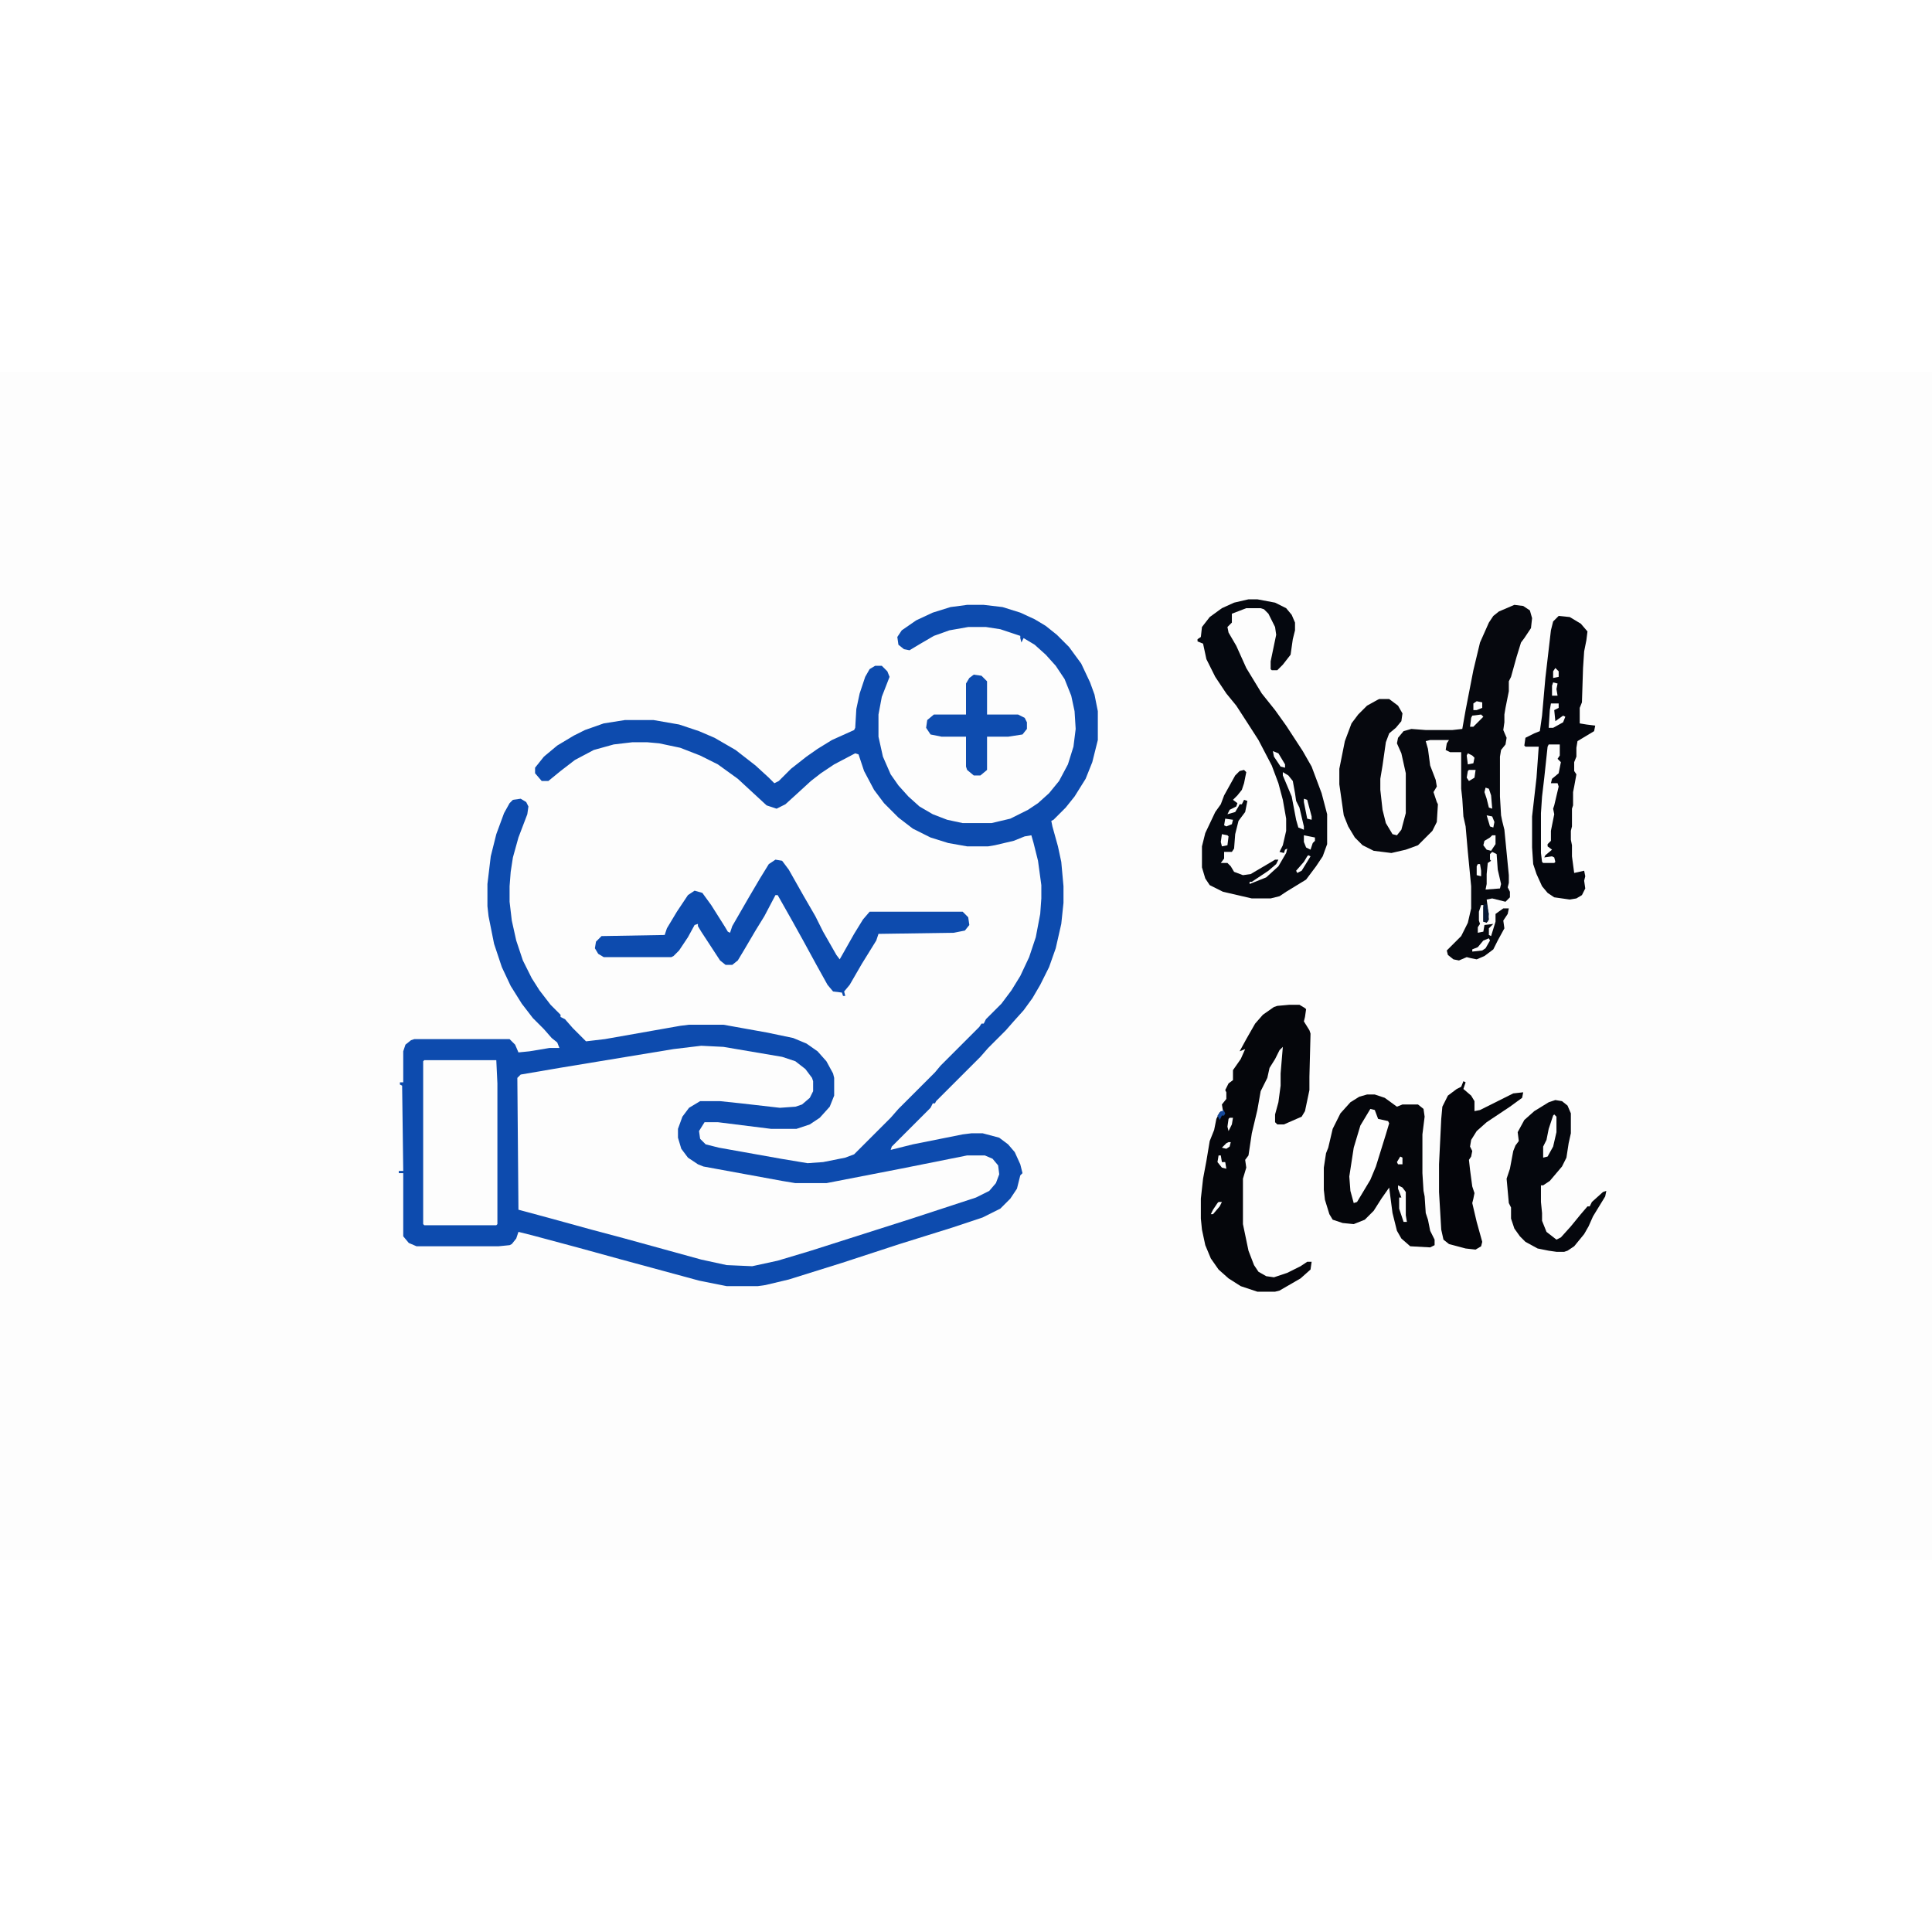
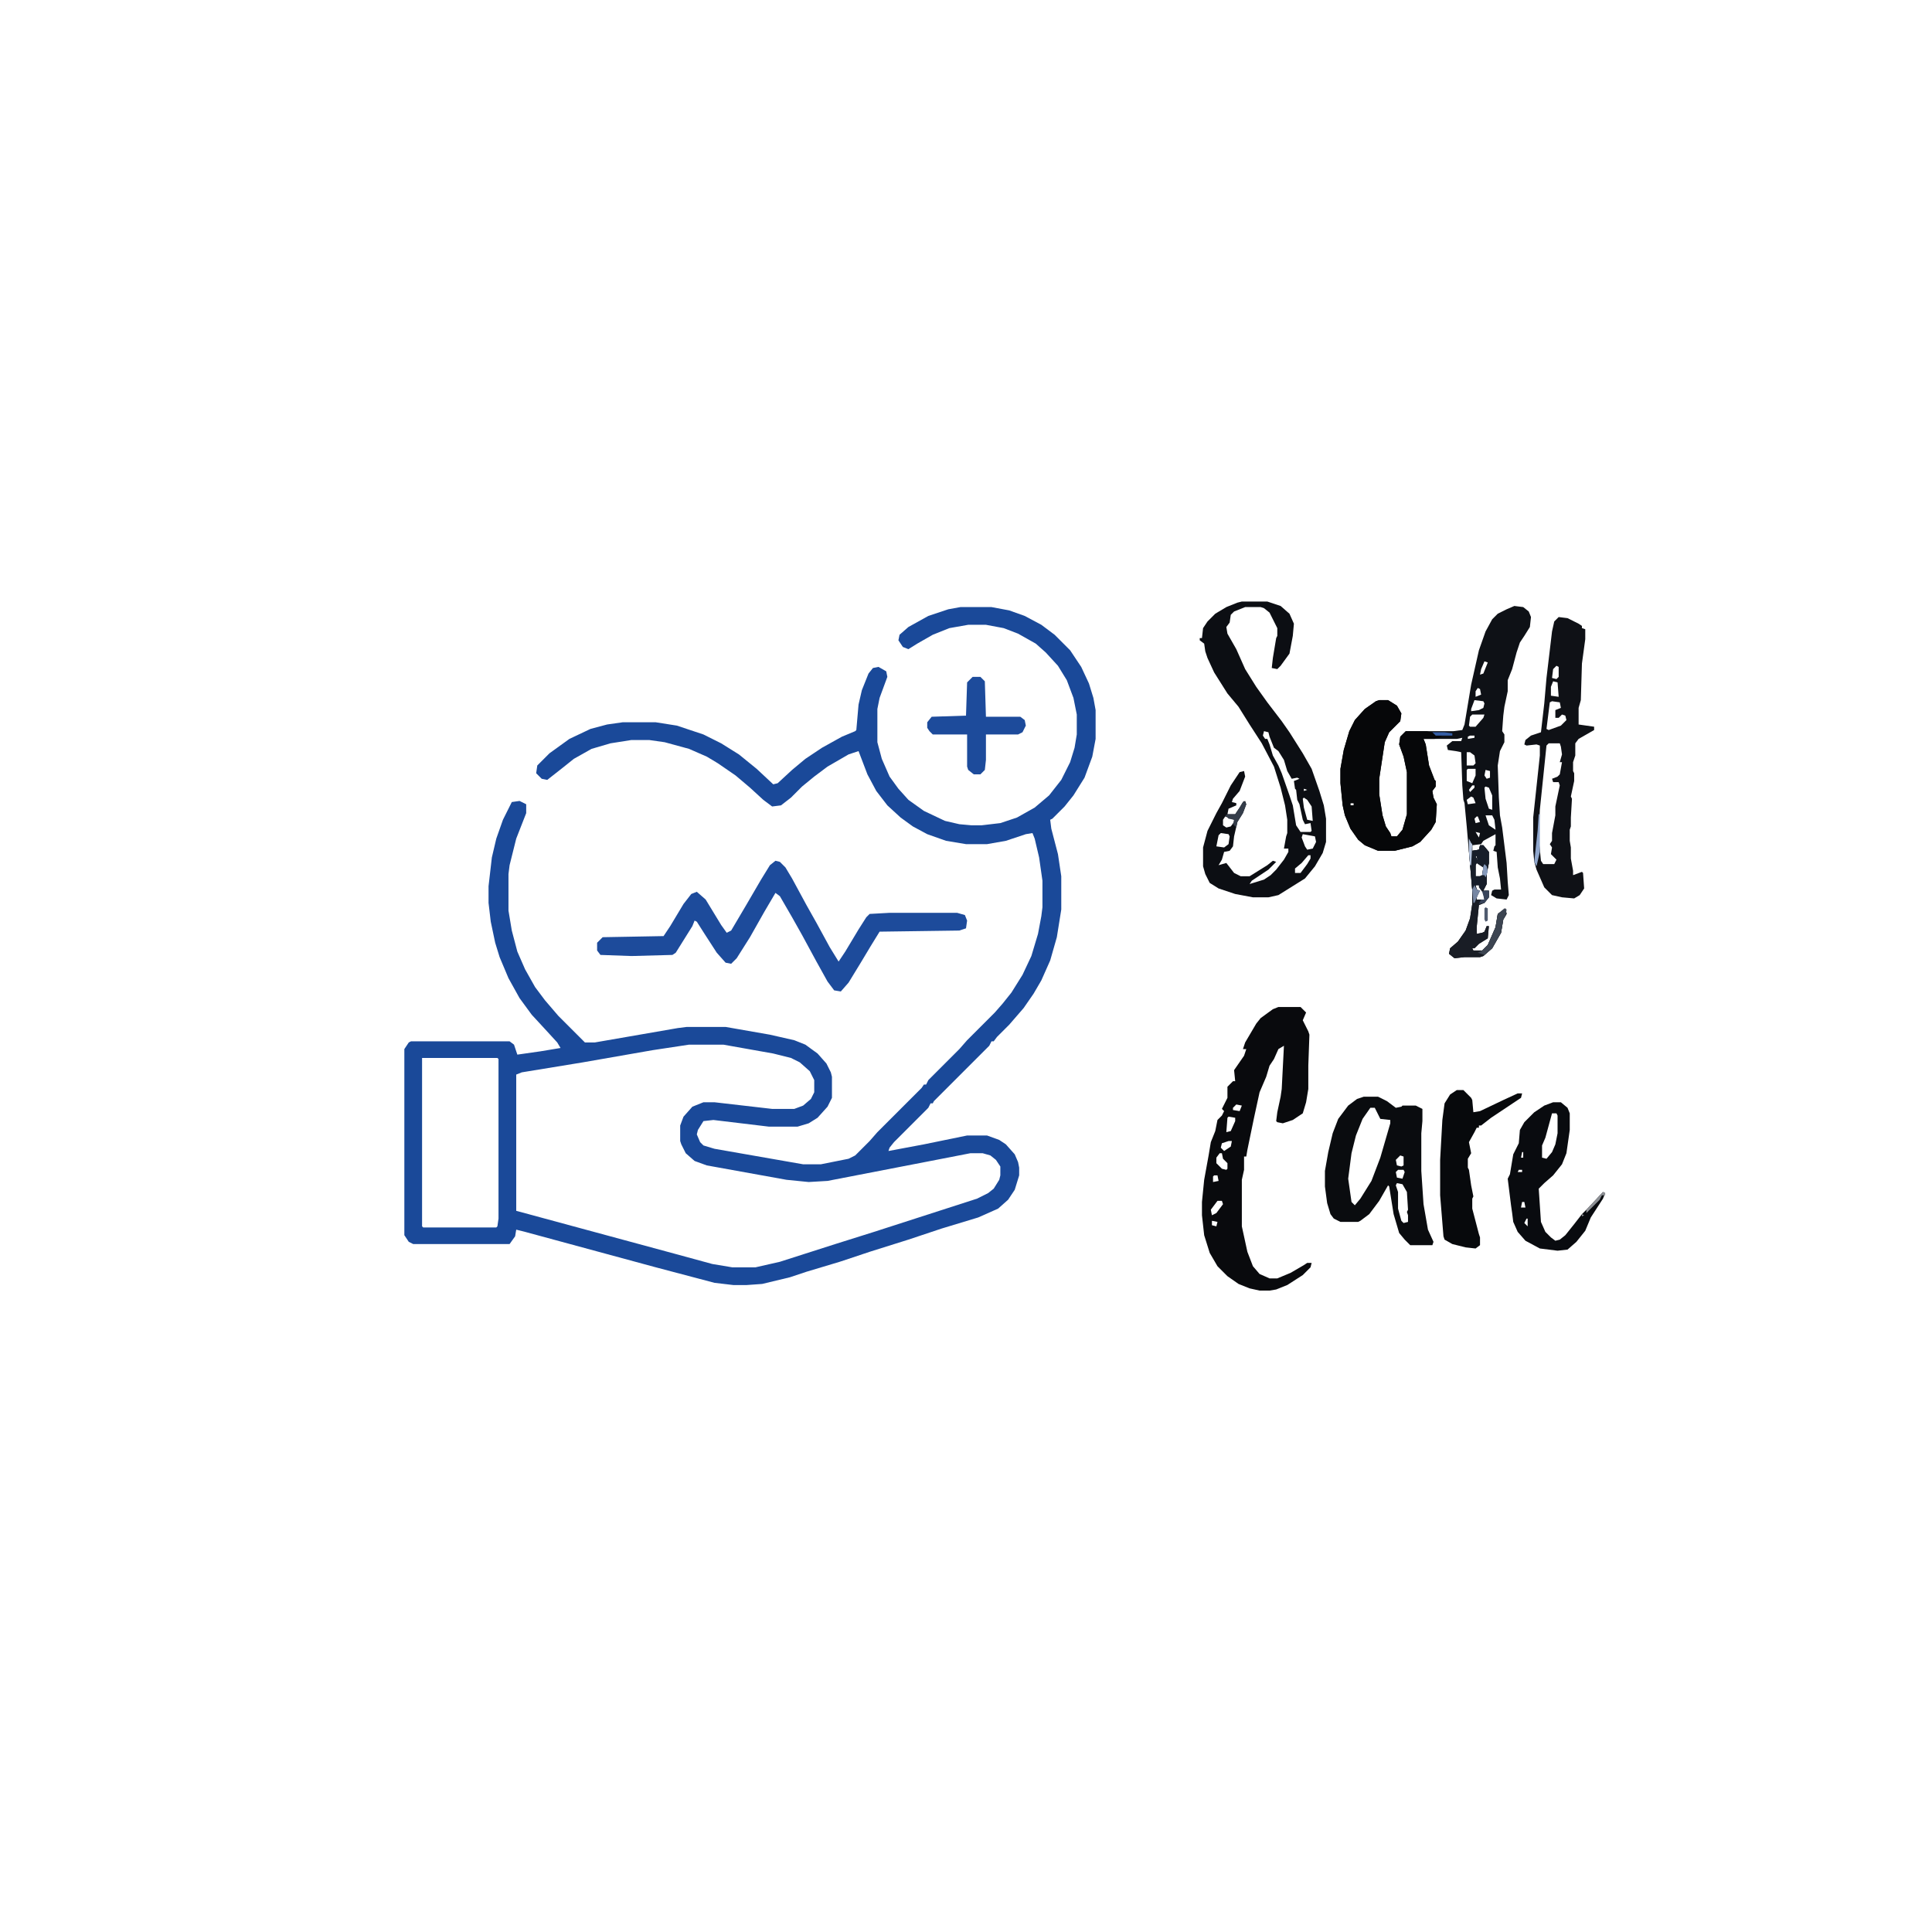
<svg xmlns="http://www.w3.org/2000/svg" version="1.1" viewBox="0 0 1744 1072" width="1280" height="1280">
-   <path transform="translate(0)" d="m0 0h1744v1072h-1744z" fill="#FDFDFD" />
-   <path transform="translate(873,210)" d="m0 0h15l17 2 16 5 13 6 10 6 10 8 11 11 11 15 8 17 4 11 3 15v26l-5 20-6 15-10 16-8 10-11 11-2 1 1 5 5 18 3 14 2 22v15l-2 19-5 22-6 17-8 16-7 12-8 11-9 10-7 8-16 16-7 8-40 40-1 2h-2l-2 4-35 35-1 3 20-5 45-9 8-1h10l15 4 8 6 6 7 5 11 2 8-2 2-3 12-6 9-9 9-16 8-27 9-48 15-52 17-48 15-21 5-7 1h-28l-25-5-70-19-40-11-41-11-12-3-2 6-4 5-2 1-10 1h-74l-7-3-5-6v-57h-4v-2h4l-1-77-2-1v-2h3v-28l2-6 5-4 3-1h86l5 5 3 7 10-1 18-3h9l-2-5-5-4-7-8-10-10-10-13-10-16-8-17-7-21-5-25-1-9v-20l3-25 5-20 7-19 5-9 3-3 7-1 5 3 2 4-1 7-8 21-5 18-2 13-1 13v14l2 17 4 18 6 18 8 16 7 11 10 13 9 9v2l4 2 7 8 12 12 17-2 68-12 8-1h31l39 7 24 5 12 5 10 7 8 9 6 11 1 4v16l-4 10-9 10-9 6-12 4h-23l-48-6h-12l-5 8 1 7 5 5 12 3 56 10 24 4 14-1 20-4 8-3 33-33 7-8 33-33 5-6 35-35 2-3h2l2-4 14-14 9-12 8-13 8-17 6-18 4-21 1-14v-12l-3-22-4-16-2-7-6 1-10 4-17 4-6 1h-19l-17-3-16-5-16-8-13-10-13-13-9-12-9-17-5-15-3-1-19 10-12 8-9 7-12 11-11 10-8 4-9-3-26-24-18-13-16-8-18-7-19-4-11-1h-13l-17 2-18 5-17 9-13 10-11 9h-6l-6-7v-5l8-10 12-10 15-9 10-5 17-6 19-3h26l23 4 18 6 14 6 19 11 18 14 12 11 5 5 4-2 11-11 14-11 10-7 13-8 20-9 1-2 1-17 3-14 5-15 4-7 5-3h6l5 5 2 5-7 18-3 16v20l4 18 7 16 7 10 9 10 10 9 12 7 13 5 14 3h26l17-4 16-8 9-6 10-9 9-11 8-15 5-16 2-16-1-16-3-14-6-15-8-12-9-10-10-9-10-6-2 4-1-4v-2l-18-6-13-2h-16l-17 3-14 5-12 7-10 6-5-1-5-4-1-7 4-6 13-9 15-7 16-5z" fill="#0D4BAE" />
-   <path transform="translate(633,608)" d="m0 0 20 1 53 9 12 4 9 7 6 8 1 3v9l-3 6-7 6-6 2-14 1-35-4-19-2h-18l-10 6-6 8-4 11v8l3 10 6 8 9 6 5 2 71 13 12 2h28l67-13 60-12h16l7 3 5 6 1 8-3 8-6 7-12 6-58 19-91 29-30 9-23 5-23-1-23-5-69-19-30-8-40-11-26-7-1-119 3-3 35-6 103-17z" fill="#FDFDFD" />
-   <path transform="translate(1367,210)" d="m0 0 8 1 6 4 2 7-1 9-6 9-3 4-4 13-5 18-2 4v9l-3 15-1 6v7l-1 7 3 7-1 6-4 5-1 6v36l1 17 1 5 2 8 4 41v7l-1 4 2 4v5l-4 4-12-3-5 1 1 7 1 11-2 3-3-1v-15h-2l-2 6v8l1 3-2 3v5l5-1 1-6 8-1-4 4v6l2 1 4-13v-7l7-5h5l-1 5-4 6 1 7-6 11-4 8-8 6-7 3-5-1-4-1-7 3-5-1-5-4-1-4 13-13 6-12 3-13v-20l-3-31-2-23-2-9-1-16-1-9v-33h-10l-4-2 1-6 2-3h-17l-4 1 2 7 2 15 5 13 1 6-3 5 3 9 1 2-1 16-4 8-13 13-11 4-13 3-16-2-10-5-7-7-6-10-4-10-4-28v-14l5-25 6-16 6-8 8-8 9-5 2-1h9l8 6 4 7-1 7-5 6-6 5-3 8-3 21-2 12v10l2 18 3 12 6 10 4 1 4-5 4-15v-36l-4-18-4-9 1-5 5-6 7-2 13 1h24l9-1 3-17 7-36 6-25 8-18 4-6 5-4z" fill="#06080E" />
-   <path transform="translate(1127,205)" d="m0 0h8l16 3 10 5 5 6 3 7v7l-2 8-2 14-7 9-5 5h-5l-1-1v-7l5-24-1-7-6-12-4-4-3-1h-13l-13 5v8l-4 4 1 5 7 12 9 20 14 23 12 15 10 14 15 23 8 14 9 24 5 19v27l-4 11-6 9-9 12-18 11-6 4-8 2h-17l-26-6-12-6-4-6-3-10v-19l3-12 9-19 5-7 3-8 10-18 4-4 4-1 2 2-2 10-2 6-4 5-4 4 4 3-1 3-6 3-2 4 7-2 3-5 1-2h2l2-4 3 1-2 10-6 8-3 12-1 13-2 3h-7v6l-3 4h6l3 3 3 5 8 3 7-1 17-10 5-3h3l-2 4-7 6-15 10h-2v2l15-6 11-10 7-12 1-4-2 1-1 3-4-1 3-6 3-13v-11l-3-17-4-15-6-16-12-23-9-14-11-17-9-11-10-15-8-16-3-14-5-2v-2l3-2 1-9 7-9 11-8 11-5z" fill="#05080F" />
-   <path transform="translate(1164,571)" d="m0 0h9l5 3 1 1-1 7-1 4 5 8 1 3-1 39v12l-4 19-3 5-16 7h-6l-2-2v-7l3-11 2-15v-11l2-24-3 3-4 8-5 8-2 9-6 12-3 17-5 21-3 20-3 4 1 7-3 10v41l5 24 5 13 4 6 7 4 7 1 12-4 12-6 6-4h4l-1 7-9 8-19 11-4 1h-16l-15-5-11-7-9-8-7-10-5-12-3-14-1-10v-18l2-18 3-16 3-18 4-10 2-10 3-6 3-1-1-6 4-5v-6l-1-2 3-6 4-3v-9l7-10 4-9-5 2 6-11 8-14 7-8 10-7 3-1z" fill="#05060B" />
-   <path transform="translate(383,621)" d="m0 0h65l1 21v127l-1 1h-65l-1-1v-147z" fill="#FDFDFD" />
-   <path transform="translate(700,440)" d="m0 0 6 1 6 8 13 23 11 19 7 14 12 21 3 4 13-23 8-13 6-7h84l5 5 1 7-4 5-10 2-68 1-2 6-13 21-11 19-5 6 1 4h-2l-1-3-8-1-5-6-10-18-12-22-10-18-13-23h-2l-10 19-8 13-10 17-6 10-5 4h-6l-5-4-17-26-3-5v-2l-3 1-6 11-8 12-5 5-2 1h-61l-5-3-3-5 1-6 5-5 57-1 2-6 9-15 10-15 6-4 7 2 8 11 12 19 3 5 2 1 2-6 15-26 10-17 8-13z" fill="#0D4BAE" />
-   <path transform="translate(1234,652)" d="m0 0h7l9 3 11 8 5-2h14l5 4 1 7-2 16v35l1 16 1 5 1 15 2 6 2 10 4 8v5l-4 2-18-1-8-7-4-7-4-16-3-23-7 10-7 11-8 8-10 4-10-1-9-3-3-5-4-13-1-9v-20l2-13 2-5 4-17 7-14 9-10 8-5z" fill="#05060B" />
-   <path transform="translate(1407,220)" d="m0 0 10 1 10 6 6 7-1 8-2 10-1 15-1 31-2 5v14l6 1 8 1-1 5-15 9-1 6v8l-2 5v8l2 3-2 11-1 5v12l-1 3v16l-1 4v8l1 5v10l2 15 9-2 1 5-1 4 1 7-3 6-5 3-6 1-14-2-6-4-5-6-5-11-3-9-1-15v-28l4-35 2-28h-12l-1-1 1-7 8-4 5-2 2-14 3-34 5-43 2-8z" fill="#04060D" />
-   <path transform="translate(1404,657)" d="m0 0 6 1 5 4 3 7v18l-2 9-2 13-4 8-11 13-6 4h-2v15l1 10v7l4 10 9 7 4-2 9-10 9-11 6-7h2l2-4 10-9 3-1-1 5-11 18-4 9-4 7-9 11-6 4-3 1h-7l-7-1-10-2-11-6-5-5-5-7-3-9v-10l-2-4-2-22 3-9 3-16 2-5 3-4-1-8 6-11 9-8 13-8z" fill="#05070D" />
-   <path transform="translate(1321,640)" d="m0 0 2 1-2 6 7 6 3 5v9l5-1 30-15 9-1-1 5-11 8-21 14-9 8-5 8-1 6 2 4-1 5-2 3 1 9 2 15 2 6-1 5-1 4 4 17 5 18-1 4-5 3-9-1-15-4-5-4-2-9-2-34v-25l2-41 1-11 5-10 8-6 4-2z" fill="#04050A" />
-   <path transform="translate(879,273)" d="m0 0 7 1 5 5v30h28l6 3 2 4v6l-4 5-13 2h-19v30l-6 5h-6l-6-5-1-3v-27h-22l-10-2-4-6 1-7 6-5h29v-28l3-5z" fill="#0E4CAF" />
-   <path transform="translate(1237,665)" d="m0 0 4 1 3 8 9 2 1 2-3 10-9 29-5 12-12 20-3 1-3-11-1-13 4-26 6-20z" fill="#FEFEFE" />
-   <path transform="translate(1398,336)" d="m0 0h10v10l-2 3 3 3-2 10-6 5-1 4h6l1 3-4 17-1 3 1 5-3 15v9l-3 3v2l4 3-6 5-1 2 7-1 2 1 1 4-1 1h-10l-1-1-1-8v-36l1-15 2-17 3-28z" fill="#FEFEFE" />
-   <path transform="translate(1347,433)" d="m0 0 4 2 1 14 3 13-1 4-13 1 1-5v-9l1-10 3-2-1-1v-5z" fill="#FEFEFE" />
-   <path transform="translate(1403,670)" d="m0 0 2 2v14l-3 13-5 9-4 1v-10l3-6 2-10 4-12z" fill="#FEFEFE" />
-   <path transform="translate(1158,361)" d="m0 0 5 3 4 5 2 11 1 7 3 6 4 17v3l-5-2-2-7-4-21-8-19z" fill="#FEFEFE" />
-   <path transform="translate(1262,734)" d="m0 0 4 2 3 4v21l1 6h-3l-4-12v-10h2l-3-8z" fill="#FEFEFE" />
-   <path transform="translate(1400,299)" d="m0 0h7v4l-4 2 1 10 7-5 2 1-2 5-9 5h-4l1-16z" fill="#FEFEFE" />
-   <path transform="translate(1347,418)" d="m0 0h3v8l-4 6-4-1-3-4 1-4 5-3z" fill="#FEFEFE" />
-   <path transform="translate(1177,418)" d="m0 0 10 2v3l-2 2-2 6-4-2-2-5z" fill="#FEFEFE" />
-   <path transform="translate(1344,511)" d="m0 0 1 2-4 7-3 2-9 1v-2l5-2 5-6z" fill="#FEFEFE" />
-   <path transform="translate(1337,309)" d="m0 0 2 2-9 9h-3l1-8 1-2z" fill="#FEFEFE" />
-   <path transform="translate(1149,342)" d="m0 0 5 2 6 10v3l-4-1-6-9z" fill="#FEFEFE" />
-   <path transform="translate(1340,480)" d="m0 0h2l2 9-1 7h-4v-13z" fill="#061835" />
-   <path transform="translate(1341,375)" d="m0 0 3 1 2 6 1 12-3-1-2-8-2-6z" fill="#FEFEFE" />
-   <path transform="translate(1103,417)" d="m0 0 5 1 1 1-1 8-5 1-1-4z" fill="#FEFEFE" />
-   <path transform="translate(1177,385)" d="m0 0 3 1 4 15v3l-4-1-3-15z" fill="#FEFEFE" />
-   <path transform="translate(1326,359)" d="m0 0h6l-1 7-5 3-2-3 1-6z" fill="#FEFEFE" />
-   <path transform="translate(1333,297)" d="m0 0 5 1v5l-5 2h-3v-6z" fill="#FEFEFE" />
-   <path transform="translate(1402,280)" d="m0 0 4 1-1 5 1 6h-5v-9z" fill="#FEFEFE" />
-   <path transform="translate(1325,344)" d="m0 0 4 2 2 2-1 5-5 1-1-8z" fill="#FEFEFE" />
-   <path transform="translate(1100,707)" d="m0 0h2l1 6h3l1 6-4-1-4-5z" fill="#FEFEFE" />
-   <path transform="translate(1181,436)" d="m0 0 2 1-8 13-4 2-1-2 7-8 3-5z" fill="#FEFEFE" />
-   <path transform="translate(1342,400)" d="m0 0 5 1 2 5-1 5-3-1z" fill="#FEFEFE" />
-   <path transform="translate(1106,403)" d="m0 0 7 1-1 4-5 2-2-1z" fill="#FEFEFE" />
-   <path transform="translate(1334,444)" d="m0 0h2l1 6v5l-4-1v-8z" fill="#FEFEFE" />
-   <path transform="translate(1100,749)" d="m0 0h3l-2 4-6 7h-2l2-4 4-6z" fill="#FEFEFE" />
-   <path transform="translate(1404,267)" d="m0 0 3 3v5l-5 1v-6z" fill="#FEFEFE" />
-   <path transform="translate(1110,673)" d="m0 0h3l-1 6-3 6-1-4 1-7z" fill="#FEFEFE" />
-   <path transform="translate(1104,665)" d="m0 0 2 4-1 2h-2l-2 4-2-4 3-4h2z" fill="#14489A" />
-   <path transform="translate(1264,708)" d="m0 0 2 1v6h-4l-1-2z" fill="#FEFEFE" />
-   <path transform="translate(1109,695)" d="m0 0h2l-1 4-3 2-4-1 4-4z" fill="#FEFEFE" />
+   <path transform="translate(867,212)" d="m0 0h28l16 3 14 5 15 8 12 9 14 14 10 15 7 15 4 13 2 11v26l-3 16-7 19-10 16-8 10-11 11-2 1 1 8 6 23 3 20v30l-4 25-6 21-8 18-7 12-9 13-13 15-11 11-3 4h-2l-2 4-50 50-1 2h-2l-2 4-31 31-4 5-1 3 32-6 39-8h18l11 4 6 4 8 9 3 7 1 5v7l-4 13-6 9-9 8-18 8-33 10-30 10-35 11-27 9-30 9-15 5-25 6-14 1h-12l-17-2-53-14-118-32-8-2-1 6-5 7h-87l-4-2-4-6v-168l4-6 2-1h89l4 3 3 9 21-3 18-3-3-5-11-12-12-13-11-15-10-18-8-19-4-13-4-19-2-17v-15l3-26 4-17 6-17 8-16 7-1 6 3v8l-9 23-6 24-1 8v33l3 18 5 19 7 16 9 16 9 12 12 14 24 24h9l75-13 8-1h35l40 7 22 5 10 4 11 8 8 9 4 8 1 4v19l-4 8-9 10-8 5-10 3h-26l-50-6-9 1-5 8-1 4 3 7 3 3 10 3 80 14h16l25-5 6-3 13-13 7-8 40-40 2-3h2l2-4 28-28 7-8 25-25 7-8 8-10 10-16 8-17 6-20 3-16 1-8v-24l-3-21-4-17-2-5-6 1-18 6-17 3h-19l-18-3-17-6-13-7-11-8-12-11-10-13-8-15-8-21-9 3-19 11-12 9-11 9-10 10-9 7-8 1-8-6-12-11-13-11-16-11-10-6-16-7-22-6-14-2h-16l-19 3-17 5-16 9-10 8-14 11-5-1-5-5 1-7 11-11 18-13 19-9 15-4 14-2h30l19 3 24 8 16 8 16 10 16 13 15 14 4-1 13-12 12-10 15-10 18-10 12-5 1-1 2-23 3-13 6-15 4-5 5-1 7 4 1 5-7 19-2 10v30l4 15 7 16 8 11 9 10 14 10 19 9 13 3 11 1h9l17-2 15-5 16-9 13-11 11-14 8-16 4-13 2-12v-18l-3-15-6-16-8-13-11-12-9-8-16-9-13-5-16-3h-16l-17 3-15 6-14 8-8 5-5-2-4-6 1-5 8-7 18-10 18-6zm-245 395-33 5-63 11-55 9-5 2v123l144 39 33 9 18 3h21l22-5 50-16 35-11 93-30 10-5 5-4 5-8 1-4v-8l-4-6-5-4-7-2h-11l-36 7-93 18-17 1-20-2-72-13-11-4-8-7-4-8-1-3v-14l3-8 8-9 10-4h10l52 6h20l8-3 7-6 3-6v-11l-4-8-9-8-8-4-16-4-45-8zm-241 12v152l1 1h66l1-1 1-7v-144l-1-1z" fill="#1A4999" />
+   <path transform="translate(1367,211)" d="m0 0 8 1 5 4 2 5-1 9-5 8-4 6-3 9-4 15-4 10v10l-3 14-1 8-1 14 2 3v7l-4 8-2 13 1 29 1 16 2 11 4 32 1 17 1 12-2 4-9-1-5-3 1-4 2-1h6l-1-10-2-10-1-14-3-1 1-4 1-1v-10l-11 6-2 3-8 1v5l6-1 1-4h3l5 6v10l-2 10v9l-3 6h5v6l-4 5-5 2-2 20v6l5-1 2-1 2-5h2l-1 11-8 5-4 4h-2l1 2h8l5-5 7-16 2-12 7-5 1 5-3 5-2 12-8 14-8 7-3 1h-14l-9 1-5-4 1-5 7-6 7-10 4-11 2-13v-12l-5-58-2-21-1-3-1-13-1-30-5-1-7-1-1-4 5-4h8l1-3-5 1h-30l2 5 3 19 5 13 1 1v5l-3 4 1 6 3 6-1 16-4 7-10 11-7 4-16 4h-15l-12-5-6-5-7-10-5-12-2-9-2-20v-13l3-17 5-17 5-10 9-10 10-7 3-1h8l8 5 4 7-1 7-10 10-4 9-5 33v14l3 19 3 10 4 6 1 3h5l5-6 4-14v-38l-3-14-4-11 1-7 5-5h43l8-1 2-5 6-36 7-31 6-17 6-11 5-5 8-4zm-27 50-3 7-1 5 3-1 4-10zm-6 24-2 3v5l5-2-1-5zm-3 11-3 8v2l7-1 4-2 1-4-1-2zm-2 13-2 2-1 8 1 1h5l7-8 1-3zm-2 19-2 1v2l6-1v-2zm-3 15v12h6l2-2-1-7-4-3zm-50 1 1 3zm51 14-1 1v10l5 2 3-7v-6zm16 1-1 5 2 3 3-1v-6zm-12 14-3 4 1 2 4-4v-2zm12 1-1 1 1 10 3 9 3 1v-13l-3-7zm-13 9-4 3 1 4 7-1-2-5zm-109 6v2h3v-2zm122 11 3 9 6 4-1-9-2-4zm-8 1-2 2 1 4 4-1-2-5zm-1 14 3 5 1-4zm4 5m-4 17 2 4-1-4zm1 6-1 2v10h4l2-1 1-7zm-1 20 1 4 2 1-2 4v4h7l-1-6-4-7z" fill="#0E1116" />
+   <path transform="translate(1154,573)" d="m0 0h20l5 5-3 7 5 10 1 3-1 28v21l-2 12-3 10-9 6-9 3-5-1-1-1 1-8 3-14 1-7 2-39-5 3-4 9-4 6-3 10-6 14-5 23-6 29-1 6h-2v12l-2 9v42l5 23 5 13 6 7 9 4h7l12-5 12-7 3-2h4l-1 4-7 7-14 9-10 4-6 1h-9l-9-2-10-4-10-7-9-9-7-12-5-16-2-18v-12l2-20 4-22 2-12 4-10 2-10 4-4 2-4-2-2 5-10v-10l5-5h2l-1-10 9-13 2-6h-3l2-6 10-17 4-5 11-8zm-38 88-3 3v2l6 1 2-5zm-7 11-1 1-1 13 4-1 4-9v-3zm0 22-6 2-1 4 3 3 6-4 1-5zm-8 11-3 4v5l5 5 4 1 1-1v-5l-4-4-1-5zm-5 20-1 1v5l5-1-1-5zm5 15m-2 8-6 8 1 5 4-2 6-8-1-3zm-5 18v4l4 1 1-4z" fill="#090A0D" />
+   <path transform="translate(1121,207)" d="m0 0h23l12 4 8 7 4 9-1 11-3 16-8 11-3 3-5-1 1-9 3-18 1-2v-7l-7-14-5-4-3-1h-14l-10 4-3 3-1 7-3 4 1 6 8 14 8 18 10 16 10 14 13 17 7 10 12 19 8 14 7 20 4 13 2 12v21l-3 10-7 12-9 11-24 15-9 2h-14l-16-3-15-5-8-5-4-8-2-7v-17l4-15 8-16 5-9 8-16 8-12 4-1 1 5-5 13-6 7-1 3 4 1v2l-7 3-1 5h7l4-6 3-5 2-1 1 3-3 8-5 8-3 13-1 9-3 4-5 1-2 7-3 5 7-2 7 9 6 3h8l16-10 5-4 3 1-7 7-15 10-2 3 13-4 6-4 5-5 7-9 4-7v-3h-4l2-11 1-3v-12l-2-13-4-16-6-19-11-21-11-17-10-16-10-12-12-19-6-13-2-6-1-7-4-3v-2h2l1-9 4-6 7-7 10-6 10-4zm20 117-1 4 2 3h2l2 5 3 10 5 9 3 7 7 20 3 9 3 18 4 6h9l1-1-1-7-5 1-2-4-3-14-2-4-1-9-1-1-1-7 5-2-2-1-5 1-4-7-3-10-5-8-4-3-4-10-1-4zm33 51m3 1v2l3-1zm3 2m-3 6-1 1 1 8 3 11 5 1-1-13-4-6zm-71 17-2 3v5l3 2 4-1 3-4v-2zm-4 15-2 2-2 10 7 1 4-3 1-7-1-2zm74 1-1 3 3 8 2 3 5-1 3-6-1-5zm5 19-6 7-6 5v4h5l6-8 3-5v-3z" fill="#0C0E13" />
+   <path transform="translate(700,441)" d="m0 0 4 1 5 5 6 10 13 24 9 16 12 22 8 13 6-9 12-20 7-11 3-3 18-1h61l7 2 2 5-1 7-6 2-72 1-8 13-9 15-11 18-7 8-6-1-6-8-10-18-13-24-9-16-11-19-4-3-10 17-13 23-12 19-5 5-5-1-8-9-11-17-7-11-2-1-2 5-15 24-3 2-37 1-28-1-3-4v-7l5-5 55-1 6-9 12-20 7-9 5-2 8 7 14 23 5 7 4-2 13-22 14-24 8-13z" fill="#1D4B9B" />
+   <path transform="translate(1245,296)" d="m0 0h8l8 5 4 7-1 7-10 10-4 9-5 33v14l3 19 3 10 4 6 1 3h5l5-6 4-14v-38l-3-14-4-11 1-7 5-5h19l14 4-3 2-4 1h-10l2 5 3 19 5 13 1 1v5l-3 4 1 6 3 6-1 16-4 7-10 11-7 4-16 4h-15l-12-5-6-5-7-10-5-12-2-9-2-20v-13l3-17 5-17 5-10 9-10 10-7zm29 48 1 3zm-55 45v2h3v-2z" fill="#060709" />
+   <path transform="translate(1231,654)" d="m0 0h13l8 4 8 6 5-1 1-1h12l6 3v11l-1 11v34l2 30 4 23 5 11-1 3h-20l-5-5-5-6-5-17-4-25-1-1-8 14-9 12-8 6-2 1h-16l-6-3-3-4-3-10-2-15v-14l3-17 4-17 5-13 9-12 8-6zm6 10-7 10-6 15-4 16-3 23 3 21 3 3 5-6 10-16 8-21 9-31v-3l-9-1-5-10zm27 43-4 4 1 5 4 1 2-1v-8zm-2 13-2 2 1 5 5 1 2-6-1-2zm-11 10m10 2-1 2 2 6v15l3 11 2 2 4-1v-6l-1-3 1-2-1-16-4-7z" fill="#0A0C0F" />
+   <path transform="translate(1407,221)" d="m0 0 8 1 10 5 3 2v2l3 1v9l-3 22-1 33-2 7v15l14 2v3l-14 8-3 4v11l-2 6v8l1 2v7l-3 14 1 2-1 17v8l-1 3v10l1 6v10l2 11v4l8-3 1 1 1 14-4 6-5 3-11-1-9-2-7-7-7-16-2-7-1-10v-30l6-56v-9l-3-1-9 1-2-1 1-4 5-4 9-3 3-26 2-23 5-42 2-9zm-2 44-3 3-1 8 4 1 2-2v-9zm-3 14-2 5v8l7 1-1-13zm-1 18-2 1-3 24 2 1 11-4 5-5-1-4-3-1-3 3h-3v-7l5-2-1-5zm-3 38-2 2-6 58-1 26 2 20 2 3h10l2-4-5-5 1-6-2-3 2-3v-7l3-16v-8l4-19-1-3h-5l-1-3 5-2 2-2 2-11h-2l2-7-1-7-1-3z" fill="#0F1116" />
+   <path transform="translate(1402,659)" d="m0 0h7l6 5 2 5v15l-3 21-4 10-8 10-8 7-5 5 2 30 4 9 5 5 4 3 4-1 5-4 8-10 7-9 5-5 14-15 2 1-2 5-11 17-5 12-8 10-8 7-9 1-16-2-13-7-7-8-4-9-1-8-1-7-3-24 2-4 3-18 5-10 1-12 4-7 9-9 9-6zm-1 10-6 22-3 7v11l4 1 5-6 3-7 2-10v-16l-1-2zm-27 35-1 5h2v-5zm-3 16-1 2h4v-2zm3 29-1 5h4l-1-5zm4 15-2 4 3 3v-7z" fill="#090B0F" />
+   <path transform="translate(1315,648)" d="m0 0h6l7 7 1 2 1 11 6-1 21-10 13-6h4l-1 4-27 18-9 7h-2v2h-2l-2 4-5 9 2 10-3 5v8l1 2 2 14 2 10-1 2v9l6 23 1 3v7l-4 3-9-1-12-3-7-4-1-3-3-37v-32l2-36 2-15 5-8z" fill="#07090C" />
+   <path transform="translate(878,275)" d="m0 0h7l4 4 1 32h31l4 3 1 5-3 6-4 2h-29v23l-1 9-4 4h-6l-5-4-1-3v-29h-31l-3-3-2-3v-5l4-5 31-1 1-30z" fill="#1D4B9B" />
+   <path transform="translate(1326,421)" d="m0 0 2 4 1 1v6l6-1 1-4h3l5 6v10l-2 10v9l-3 6h5v6l-4 5-5 2-2 20v6l5-1 2-1 2-5h2l-1 11-8 5-4 4h-2l1 2h8l5-5 7-16 2-12 7-5 1 5-3 5-2 12-8 14-8 7-3 1h-14l-9 1-5-4 1-5 7-6 7-10 4-11 2-13v-12l-3-36zm6 16 2 4-1-4zm1 6-1 2v10h4l2-1 1-7zm-1 20 1 4 2 1-2 4v4h7l-1-6-4-7z" fill="#191D25" />
+   <path transform="translate(1326,421)" d="m0 0 2 4 1 1v6l6-1 1-4h3l5 6v10l-2 10v9l-4 7-3-4v-2h-3l1 4 3 1-2 4-3 7h-1l-4-47zm6 16 2 4-1-4zm1 6-1 2v10h4l2-1 1-7z" fill="#171E2A" />
+   <path transform="translate(1358,484)" d="m0 0 2 1-1 6-2 3-2 12-8 14-7 6-6-2 4-2 5-5 7-16 2-12z" fill="#3C4451" />
+   <path transform="translate(1123,387)" d="m0 0 2 3-3 8-5 8-1 5-3-3 1-4-5-1-3-3 2-1h7l4-6 3-5z" fill="#353D4A" />
+   <path transform="translate(1389,399)" d="m0 0h1v34l-3 13-2-4 1-10 2-18z" fill="#90A7CD" />
+   <path transform="translate(1447,740)" d="m0 0 2 1v2h-3l-2 4-12 12v-3zm-17 19m-2 1 2 1-2 1z" fill="#8D9095" />
+   <path transform="translate(1340,468)" d="m0 0h4v6l-4 5-5 1 2-4h3l-2-7z" fill="#39455B" />
+   <path transform="translate(1331,463)" d="m0 0 2 4 3 1-2 4-3 7h-1l-1-12z" fill="#7787A3" />
+   <path transform="translate(1293,325)" d="m0 0h11l7 1v2h-15z" fill="#355EA5" />
+   <path transform="translate(1326,421)" d="m0 0 2 4 1 1-1 19h-1l-1-13z" fill="#B4C3DD" />
+   <path transform="translate(1341,483)" d="m0 0 2 1v11l-2 1-1-2v-10z" fill="#505B6F" />
+   <path transform="translate(1340,444)" d="m0 0 2 2 1 5-2 5-1-2h-2l1-8z" fill="#879BBD" />
+   <path transform="translate(681,801)" d="m0 0h2v2h-2z" fill="#FEFEFE" />
+   <path transform="translate(1161,561)" d="m0 0 2 1-2 1z" fill="#FEFEFE" />
+   <path transform="translate(1321,641)" d="m0 0" fill="#FEFEFE" />
+   <path transform="translate(1242,641)" d="m0 0" fill="#FEFEFE" />
+   <path transform="translate(1117,665)" d="m0 0" fill="#FEFEFE" />
</svg>
